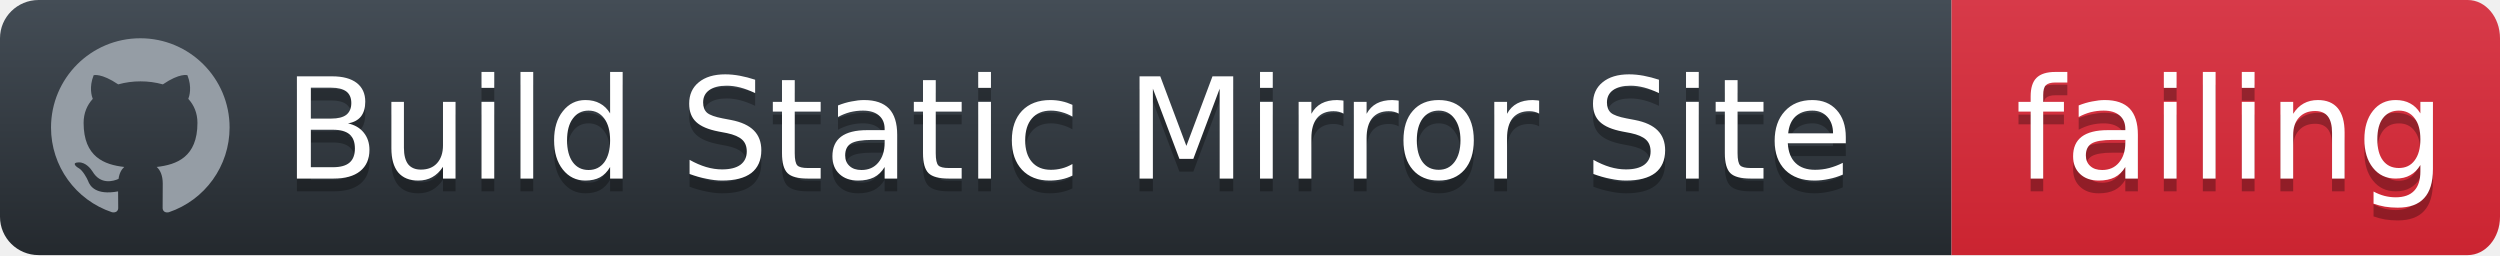
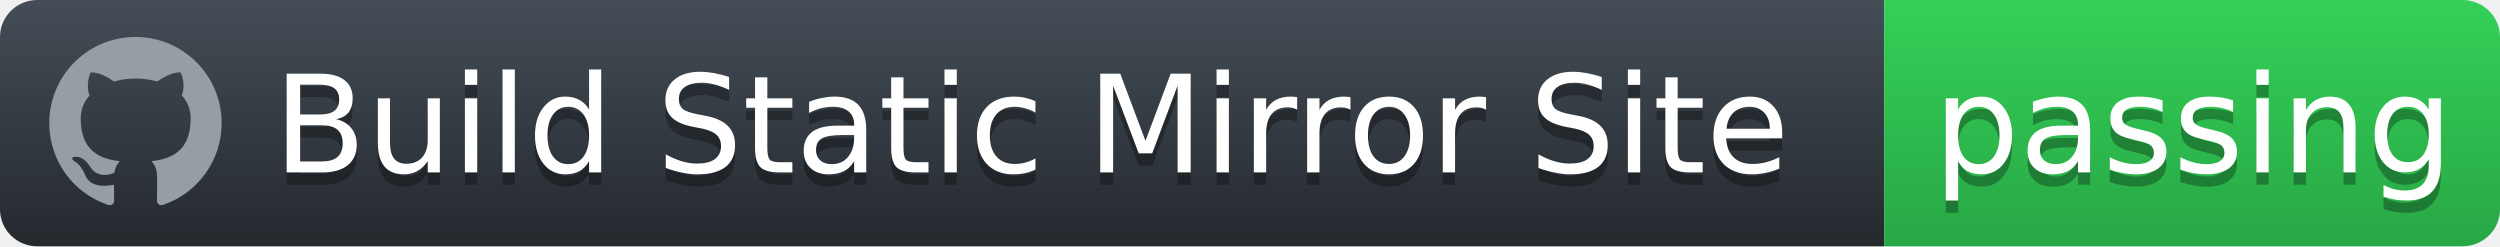
- <svg xmlns="http://www.w3.org/2000/svg" width="196" height="20">
+ <svg xmlns="http://www.w3.org/2000/svg" width="203" height="20">
  <defs>
    <linearGradient id="workflow-fill" x1="50%" y1="0%" x2="50%" y2="100%">
      <stop stop-color="#444D56" offset="0%" />
      <stop stop-color="#24292E" offset="100%" />
    </linearGradient>
    <linearGradient id="state-fill" x1="50%" y1="0%" x2="50%" y2="100%">
-       <stop stop-color="#D73A49" offset="0%" />
-       <stop stop-color="#CB2431" offset="100%" />
+       <stop stop-color="#34D058" offset="0%" />
+       <stop stop-color="#28A745" offset="100%" />
    </linearGradient>
  </defs>
  <g fill="none" fill-rule="evenodd">
    <g font-family="'DejaVu Sans',Verdana,Geneva,sans-serif" font-size="11">
      <path id="workflow-bg" d="M0,3 C0,1.343 1.355,0 3.027,0 L153,0 L153,20 L3.027,20 C1.355,20 0,18.657 0,17 L0,3 Z" fill="url(#workflow-fill)" fill-rule="nonzero" />
      <text fill="#010101" fill-opacity=".3">
        <tspan x="22.198" y="15">Build Static Mirror Site</tspan>
      </text>
      <text fill="#FFFFFF">
        <tspan x="22.198" y="14">Build Static Mirror Site</tspan>
      </text>
    </g>
    <g transform="translate(153)" font-family="'DejaVu Sans',Verdana,Geneva,sans-serif" font-size="11">
-       <path d="M0 0h40.47C41.869 0 43 1.343 43 3v14c0 1.657-1.132 3-2.53 3H0V0z" id="state-bg" fill="url(#state-fill)" fill-rule="nonzero" />
+       <path d="M0 0h46.939C48.629 0 50 1.343 50 3v14c0 1.657-1.37 3-3.061 3H0V0z" id="state-bg" fill="url(#state-fill)" fill-rule="nonzero" />
      <text fill="#010101" fill-opacity=".3">
-         <tspan x="5" y="15">failing</tspan>
+         <tspan x="4" y="15">passing</tspan>
      </text>
      <text fill="#FFFFFF">
-         <tspan x="5" y="14">failing</tspan>
+         <tspan x="4" y="14">passing</tspan>
      </text>
    </g>
    <path fill="#959DA5" d="M11 3c-3.868 0-7 3.132-7 7a6.996 6.996 0 0 0 4.786 6.641c.35.062.482-.148.482-.332 0-.166-.01-.718-.01-1.304-1.758.324-2.213-.429-2.353-.822-.079-.202-.42-.823-.717-.99-.245-.13-.595-.454-.01-.463.552-.009.946.508 1.077.718.63 1.058 1.636.76 2.039.577.061-.455.245-.761.446-.936-1.557-.175-3.185-.779-3.185-3.456 0-.762.271-1.392.718-1.882-.07-.175-.315-.892.07-1.855 0 0 .586-.183 1.925.718a6.5 6.5 0 0 1 1.75-.236 6.5 6.5 0 0 1 1.75.236c1.338-.91 1.925-.718 1.925-.718.385.963.14 1.68.07 1.855.446.49.717 1.112.717 1.882 0 2.686-1.636 3.28-3.194 3.456.254.219.473.639.473 1.295 0 .936-.009 1.689-.009 1.925 0 .184.131.402.481.332A7.011 7.011 0 0 0 18 10c0-3.867-3.133-7-7-7z" />
  </g>
</svg>
